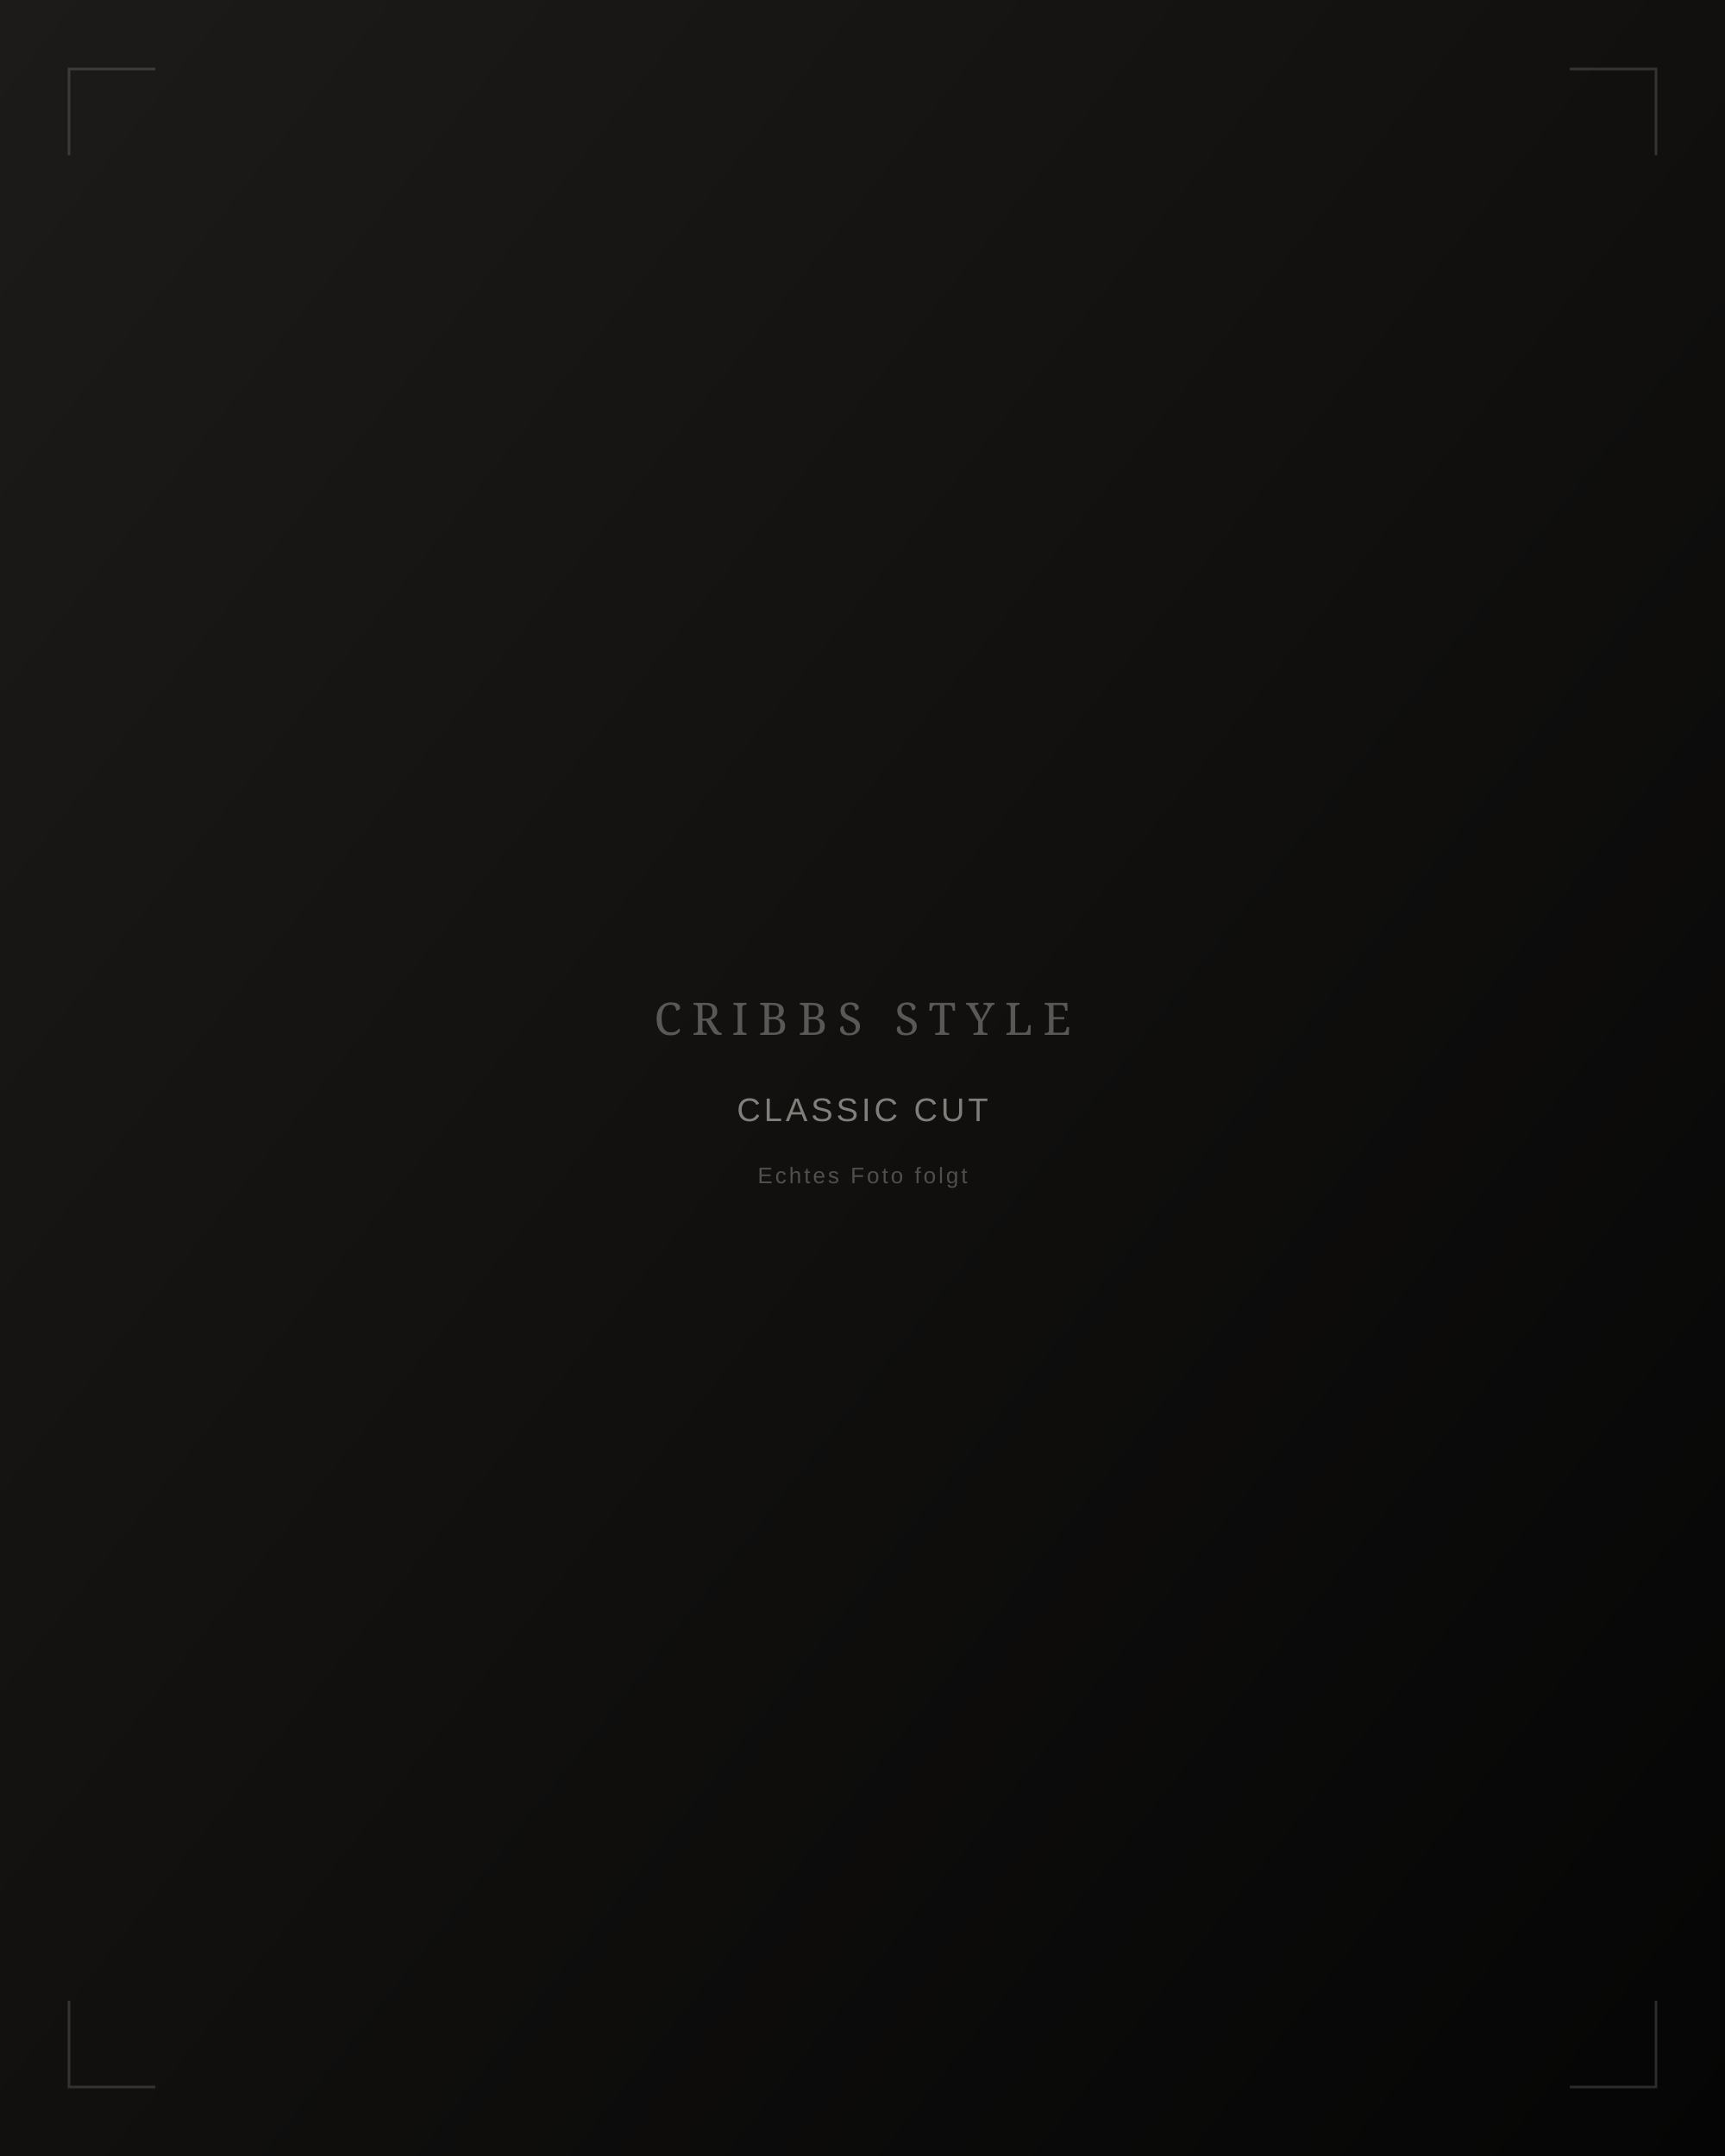
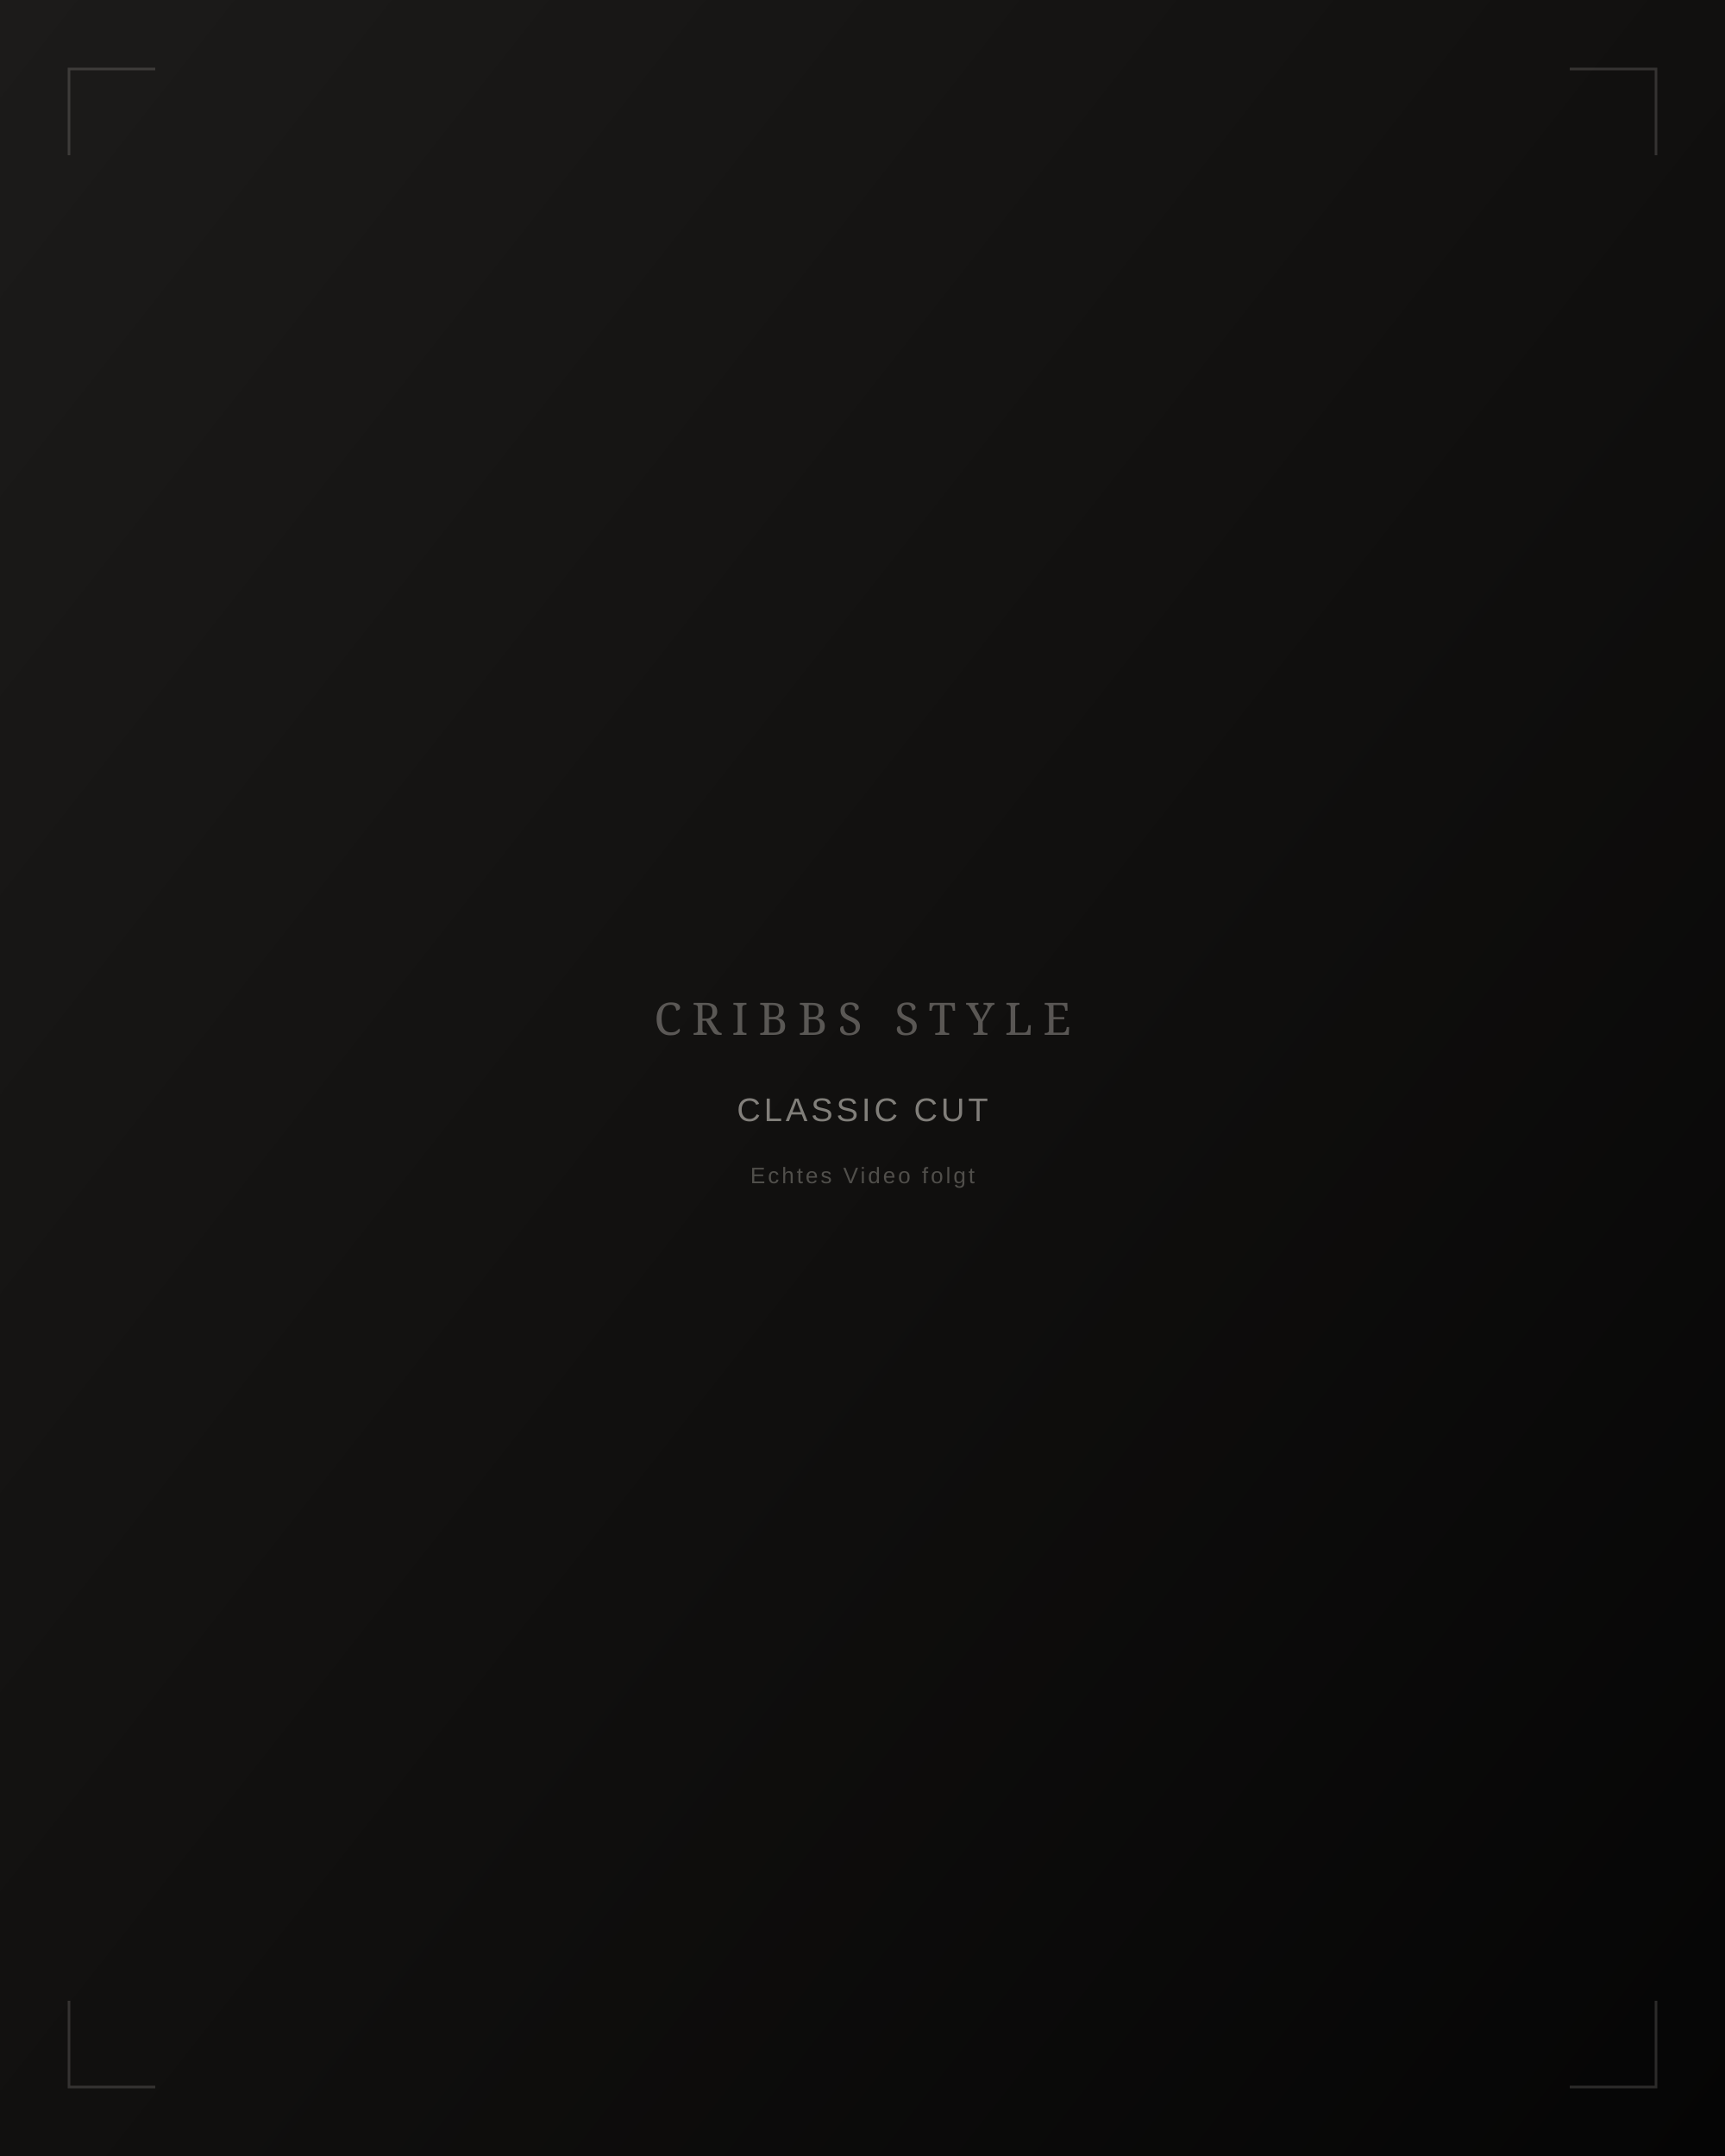
<svg xmlns="http://www.w3.org/2000/svg" viewBox="0 0 1000 1250" preserveAspectRatio="xMidYMid slice">
  <defs>
    <linearGradient id="g" x1="0%" y1="0%" x2="100%" y2="100%">
      <stop offset="0%" stop-color="#1c1b1a" />
      <stop offset="55%" stop-color="#100f0e" />
      <stop offset="100%" stop-color="#050505" />
    </linearGradient>
  </defs>
  <rect width="1000" height="1250" fill="url(#g)" />
  <g stroke="#f3efe7" stroke-opacity="0.16" stroke-width="1.5" fill="none">
    <path d="M40,90 L40,40 L90,40" />
    <path d="M910,40 L960,40 L960,90" />
    <path d="M960,1160 L960,1210 L910,1210" />
    <path d="M90,1210 L40,1210 L40,1160" />
  </g>
  <text x="500" y="600" text-anchor="middle" font-family="Georgia, serif" font-size="26" letter-spacing="6" fill="#f3efe7" fill-opacity="0.32">CRIBBS STYLE</text>
  <text x="500" y="650" text-anchor="middle" font-family="Arial, sans-serif" font-size="19" letter-spacing="2" fill="#f3efe7" fill-opacity="0.5">CLASSIC CUT</text>
-   <text x="500" y="686" text-anchor="middle" font-family="Arial, sans-serif" font-size="13" letter-spacing="1.5" fill="#f3efe7" fill-opacity="0.28">Echtes Foto folgt</text>
+   <text x="500" y="686" text-anchor="middle" font-family="Arial, sans-serif" font-size="13" letter-spacing="1.5" fill="#f3efe7" fill-opacity="0.28">Echtes Video folgt</text>
</svg>
